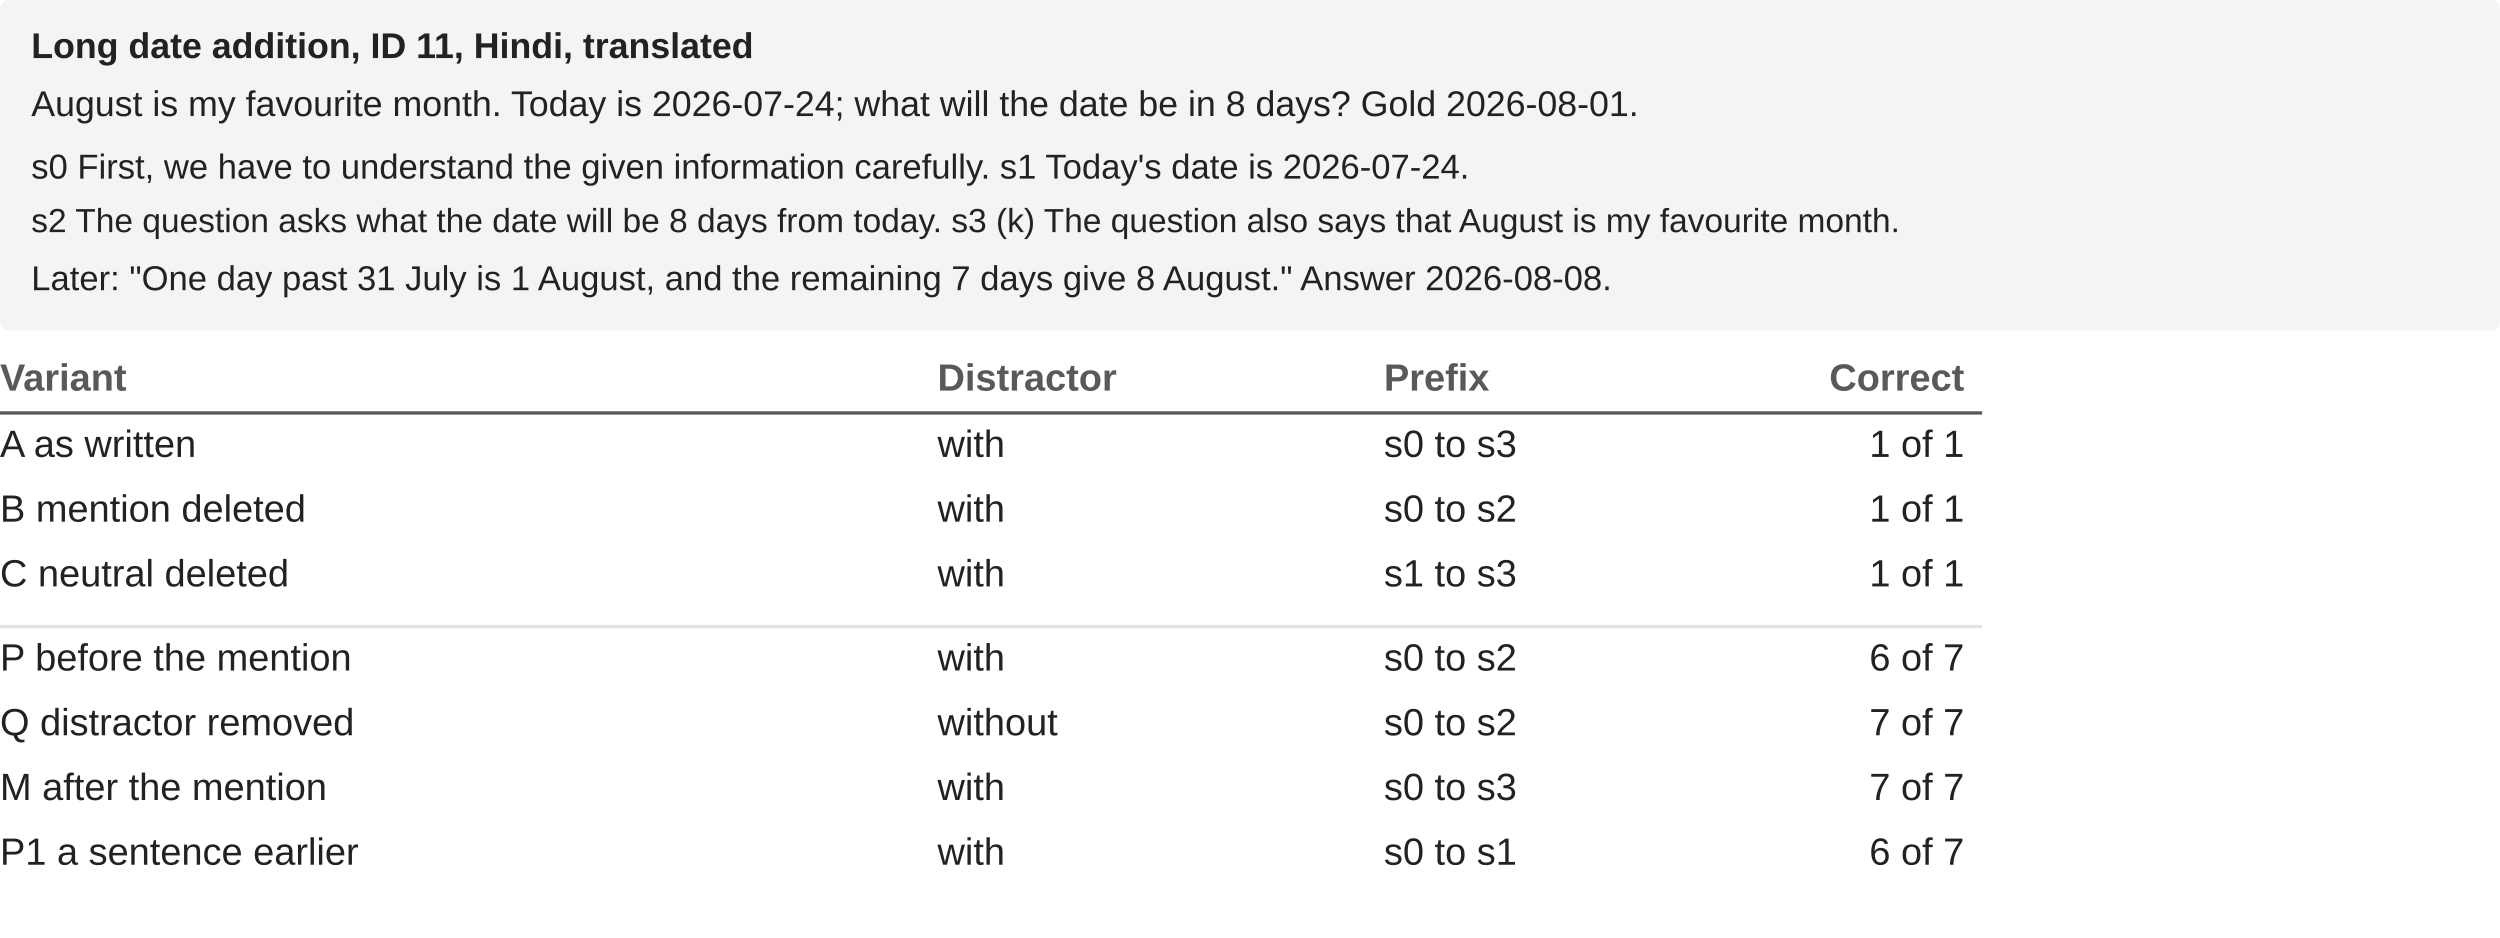
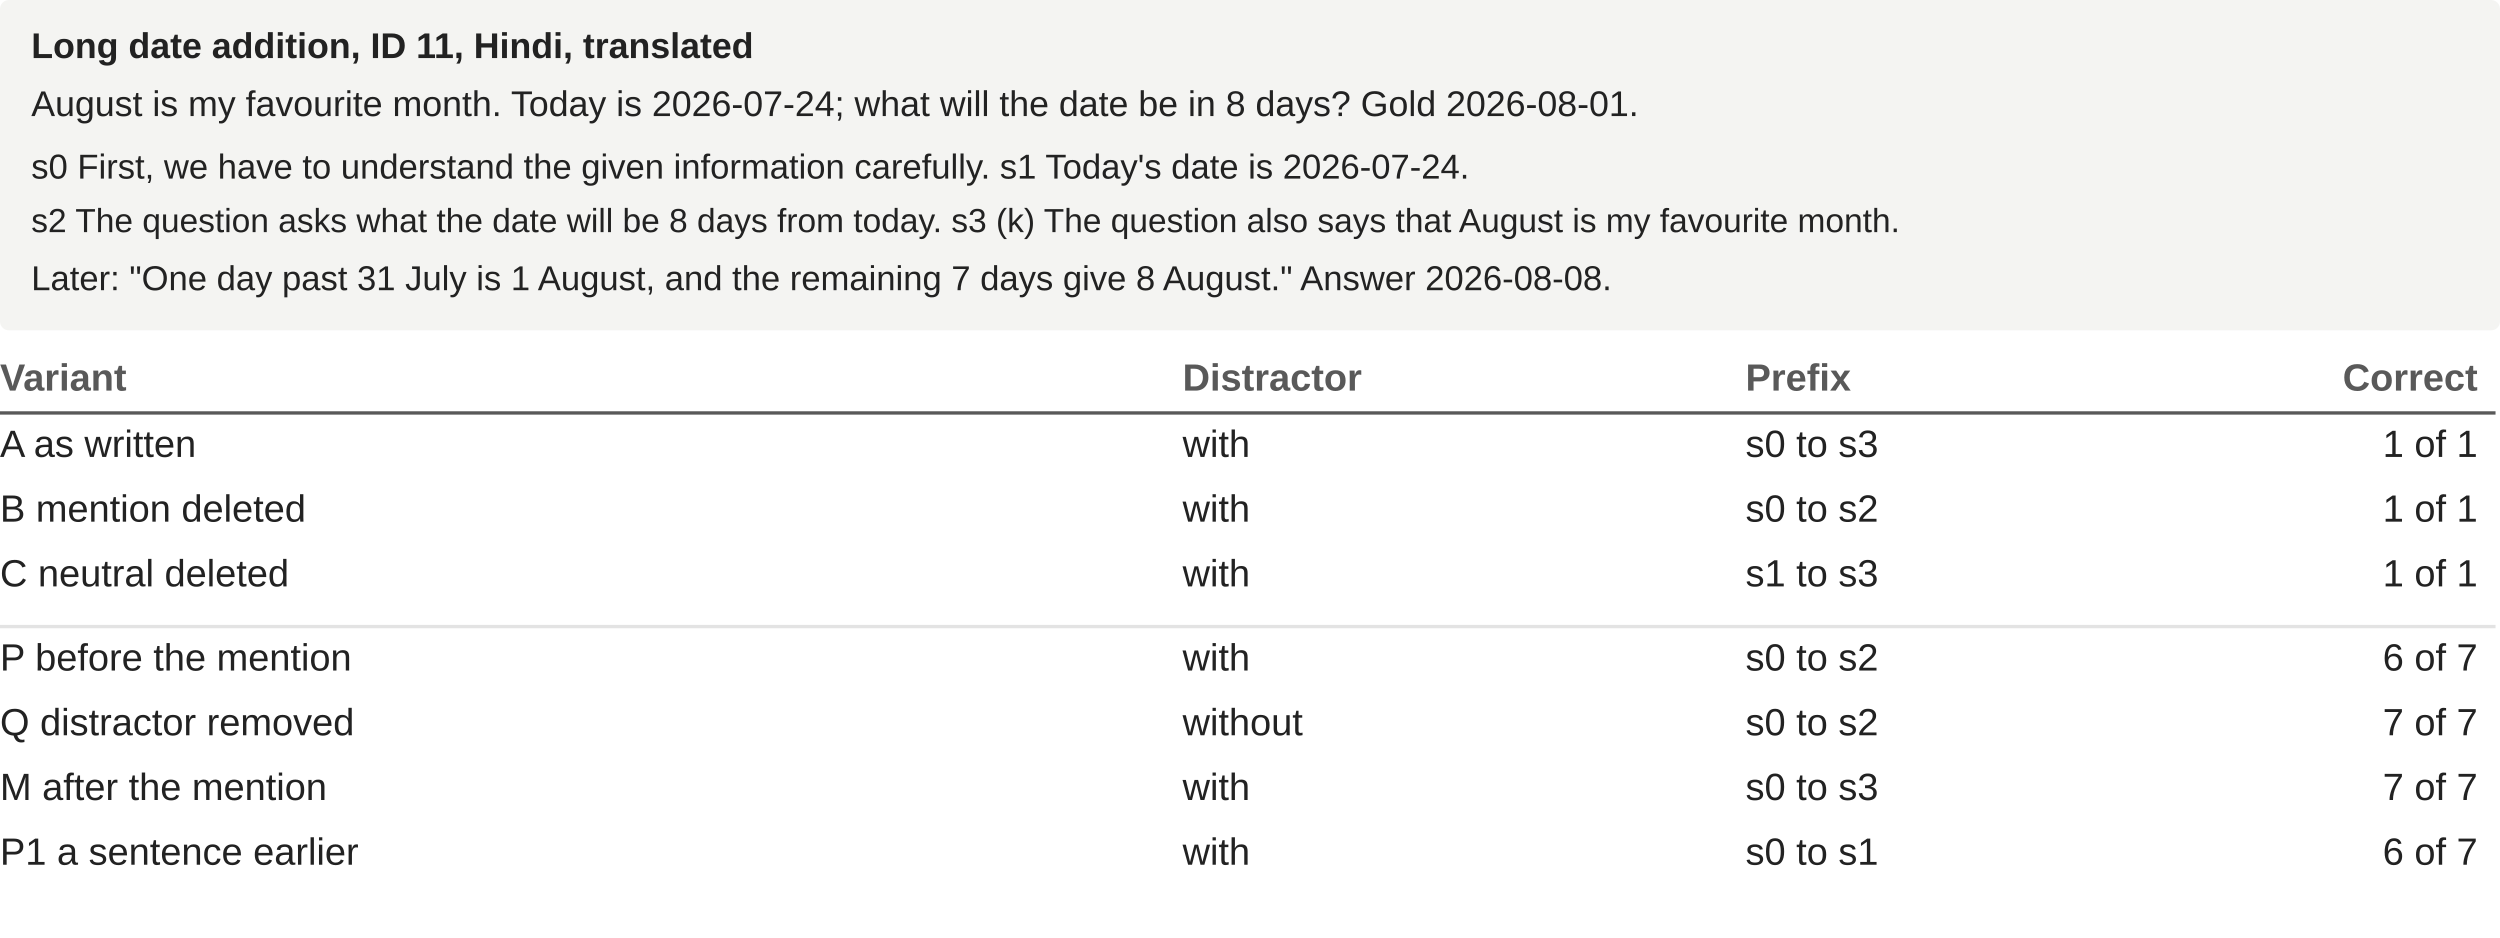
<svg xmlns="http://www.w3.org/2000/svg" viewBox="0 0 1120 420" width="1120" height="420" font-family="'Liberation Sans', Arial, 'Noto Sans Devanagari', sans-serif">
  <defs>
    <marker id="a" viewBox="0 0 10 10" refX="9" refY="5" markerWidth="7" markerHeight="7" orient="auto">
      <path d="M0 0L10 5L0 10z" fill="#595959" />
    </marker>
  </defs>
  <rect x="0.0" y="0.0" width="1120.0" height="148.0" rx="4" fill="#F4F4F2" stroke="none" stroke-width="1.5" />
  <text x="14.0" y="26.0" font-size="16" font-weight="bold" text-anchor="start" fill="#222222" font-style="normal">Long date addition, ID 11, Hindi, translated</text>
  <text x="14.0" y="52.0" font-size="16" font-weight="normal" text-anchor="start" fill="#222222" font-style="normal">August is my favourite month. Today is 2026-07-24; what will the date be in 8 days? Gold 2026-08-01.</text>
  <text x="14.0" y="80.0" font-size="15.5" font-weight="normal" text-anchor="start" fill="#222222" font-style="normal">s0 First, we have to understand the given information carefully.   s1 Today's date is 2026-07-24.</text>
  <text x="14.0" y="104.0" font-size="15" font-weight="normal" text-anchor="start" fill="#222222" font-style="normal">s2 The question asks what the date will be 8 days from today.   s3 (k) The question also says that August is my favourite month.</text>
  <text x="14.0" y="130.0" font-size="15.5" font-weight="normal" text-anchor="start" fill="#222222" font-style="normal">Later: "One day past 31 July is 1 August, and the remaining 7 days give 8 August." Answer 2026-08-08.</text>
  <text x="0.0" y="175.0" font-size="17" font-weight="bold" text-anchor="start" fill="#595959" font-style="normal">Variant</text>
-   <text x="420.0" y="175.0" font-size="17" font-weight="bold" text-anchor="start" fill="#595959" font-style="normal">Distractor</text>
-   <text x="620.0" y="175.0" font-size="17" font-weight="bold" text-anchor="start" fill="#595959" font-style="normal">Prefix</text>
-   <text x="880.0" y="175.0" font-size="17" font-weight="bold" text-anchor="end" fill="#595959" font-style="normal">Correct</text>
-   <line x1="0.0" y1="185.0" x2="888.0" y2="185.0" stroke="#595959" stroke-width="1.5" />
+   <text x="529.8" y="175.0" font-size="17" font-weight="bold" text-anchor="start" fill="#595959" font-style="normal">Distractor</text>
+   <text x="782.0" y="175.0" font-size="17" font-weight="bold" text-anchor="start" fill="#595959" font-style="normal">Prefix</text>
+   <text x="1110.0" y="175.0" font-size="17" font-weight="bold" text-anchor="end" fill="#595959" font-style="normal">Correct</text>
+   <line x1="0.0" y1="185.0" x2="1118.0" y2="185.0" stroke="#595959" stroke-width="1.5" />
  <text x="0.0" y="204.7" font-size="17" font-weight="normal" text-anchor="start" fill="#222222" font-style="normal">A as written</text>
-   <text x="420.0" y="204.7" font-size="17" font-weight="normal" text-anchor="start" fill="#222222" font-style="normal">with</text>
-   <text x="620.0" y="204.7" font-size="17" font-weight="normal" text-anchor="start" fill="#222222" font-style="normal">s0 to s3</text>
-   <text x="880.0" y="204.7" font-size="17" font-weight="normal" text-anchor="end" fill="#222222" font-style="normal">1 of 1</text>
+   <text x="529.8" y="204.7" font-size="17" font-weight="normal" text-anchor="start" fill="#222222" font-style="normal">with</text>
+   <text x="782.0" y="204.7" font-size="17" font-weight="normal" text-anchor="start" fill="#222222" font-style="normal">s0 to s3</text>
+   <text x="1110.0" y="204.7" font-size="17" font-weight="normal" text-anchor="end" fill="#222222" font-style="normal">1 of 1</text>
  <text x="0.0" y="233.7" font-size="17" font-weight="normal" text-anchor="start" fill="#222222" font-style="normal">B mention deleted</text>
-   <text x="420.0" y="233.7" font-size="17" font-weight="normal" text-anchor="start" fill="#222222" font-style="normal">with</text>
-   <text x="620.0" y="233.7" font-size="17" font-weight="normal" text-anchor="start" fill="#222222" font-style="normal">s0 to s2</text>
-   <text x="880.0" y="233.7" font-size="17" font-weight="normal" text-anchor="end" fill="#222222" font-style="normal">1 of 1</text>
+   <text x="529.8" y="233.7" font-size="17" font-weight="normal" text-anchor="start" fill="#222222" font-style="normal">with</text>
+   <text x="782.0" y="233.7" font-size="17" font-weight="normal" text-anchor="start" fill="#222222" font-style="normal">s0 to s2</text>
+   <text x="1110.0" y="233.7" font-size="17" font-weight="normal" text-anchor="end" fill="#222222" font-style="normal">1 of 1</text>
  <text x="0.0" y="262.7" font-size="17" font-weight="normal" text-anchor="start" fill="#222222" font-style="normal">C neutral deleted</text>
-   <text x="420.0" y="262.7" font-size="17" font-weight="normal" text-anchor="start" fill="#222222" font-style="normal">with</text>
-   <text x="620.0" y="262.7" font-size="17" font-weight="normal" text-anchor="start" fill="#222222" font-style="normal">s1 to s3</text>
-   <text x="880.0" y="262.7" font-size="17" font-weight="normal" text-anchor="end" fill="#222222" font-style="normal">1 of 1</text>
-   <line x1="0.0" y1="280.7" x2="888.0" y2="280.7" stroke="#E3E3E3" stroke-width="1.5" />
+   <text x="529.8" y="262.7" font-size="17" font-weight="normal" text-anchor="start" fill="#222222" font-style="normal">with</text>
+   <text x="782.0" y="262.7" font-size="17" font-weight="normal" text-anchor="start" fill="#222222" font-style="normal">s1 to s3</text>
+   <text x="1110.0" y="262.7" font-size="17" font-weight="normal" text-anchor="end" fill="#222222" font-style="normal">1 of 1</text>
+   <line x1="0.0" y1="280.7" x2="1118.0" y2="280.7" stroke="#E3E3E3" stroke-width="1.5" />
  <text x="0.0" y="300.4" font-size="17" font-weight="normal" text-anchor="start" fill="#222222" font-style="normal">P before the mention</text>
-   <text x="420.0" y="300.4" font-size="17" font-weight="normal" text-anchor="start" fill="#222222" font-style="normal">with</text>
-   <text x="620.0" y="300.4" font-size="17" font-weight="normal" text-anchor="start" fill="#222222" font-style="normal">s0 to s2</text>
-   <text x="880.0" y="300.4" font-size="17" font-weight="normal" text-anchor="end" fill="#222222" font-style="normal">6 of 7</text>
+   <text x="529.8" y="300.4" font-size="17" font-weight="normal" text-anchor="start" fill="#222222" font-style="normal">with</text>
+   <text x="782.0" y="300.4" font-size="17" font-weight="normal" text-anchor="start" fill="#222222" font-style="normal">s0 to s2</text>
+   <text x="1110.0" y="300.4" font-size="17" font-weight="normal" text-anchor="end" fill="#222222" font-style="normal">6 of 7</text>
  <text x="0.0" y="329.4" font-size="17" font-weight="normal" text-anchor="start" fill="#222222" font-style="normal">Q distractor removed</text>
-   <text x="420.0" y="329.4" font-size="17" font-weight="normal" text-anchor="start" fill="#222222" font-style="normal">without</text>
-   <text x="620.0" y="329.4" font-size="17" font-weight="normal" text-anchor="start" fill="#222222" font-style="normal">s0 to s2</text>
-   <text x="880.0" y="329.4" font-size="17" font-weight="normal" text-anchor="end" fill="#222222" font-style="normal">7 of 7</text>
+   <text x="529.8" y="329.4" font-size="17" font-weight="normal" text-anchor="start" fill="#222222" font-style="normal">without</text>
+   <text x="782.0" y="329.4" font-size="17" font-weight="normal" text-anchor="start" fill="#222222" font-style="normal">s0 to s2</text>
+   <text x="1110.0" y="329.4" font-size="17" font-weight="normal" text-anchor="end" fill="#222222" font-style="normal">7 of 7</text>
  <text x="0.0" y="358.4" font-size="17" font-weight="normal" text-anchor="start" fill="#222222" font-style="normal">M after the mention</text>
-   <text x="420.0" y="358.4" font-size="17" font-weight="normal" text-anchor="start" fill="#222222" font-style="normal">with</text>
-   <text x="620.0" y="358.4" font-size="17" font-weight="normal" text-anchor="start" fill="#222222" font-style="normal">s0 to s3</text>
-   <text x="880.0" y="358.4" font-size="17" font-weight="normal" text-anchor="end" fill="#222222" font-style="normal">7 of 7</text>
+   <text x="529.8" y="358.4" font-size="17" font-weight="normal" text-anchor="start" fill="#222222" font-style="normal">with</text>
+   <text x="782.0" y="358.4" font-size="17" font-weight="normal" text-anchor="start" fill="#222222" font-style="normal">s0 to s3</text>
+   <text x="1110.0" y="358.4" font-size="17" font-weight="normal" text-anchor="end" fill="#222222" font-style="normal">7 of 7</text>
  <text x="0.0" y="387.4" font-size="17" font-weight="normal" text-anchor="start" fill="#222222" font-style="normal">P1 a sentence earlier</text>
-   <text x="420.0" y="387.4" font-size="17" font-weight="normal" text-anchor="start" fill="#222222" font-style="normal">with</text>
-   <text x="620.0" y="387.4" font-size="17" font-weight="normal" text-anchor="start" fill="#222222" font-style="normal">s0 to s1</text>
-   <text x="880.0" y="387.4" font-size="17" font-weight="normal" text-anchor="end" fill="#222222" font-style="normal">6 of 7</text>
+   <text x="529.8" y="387.4" font-size="17" font-weight="normal" text-anchor="start" fill="#222222" font-style="normal">with</text>
+   <text x="782.0" y="387.4" font-size="17" font-weight="normal" text-anchor="start" fill="#222222" font-style="normal">s0 to s1</text>
+   <text x="1110.0" y="387.4" font-size="17" font-weight="normal" text-anchor="end" fill="#222222" font-style="normal">6 of 7</text>
</svg>
